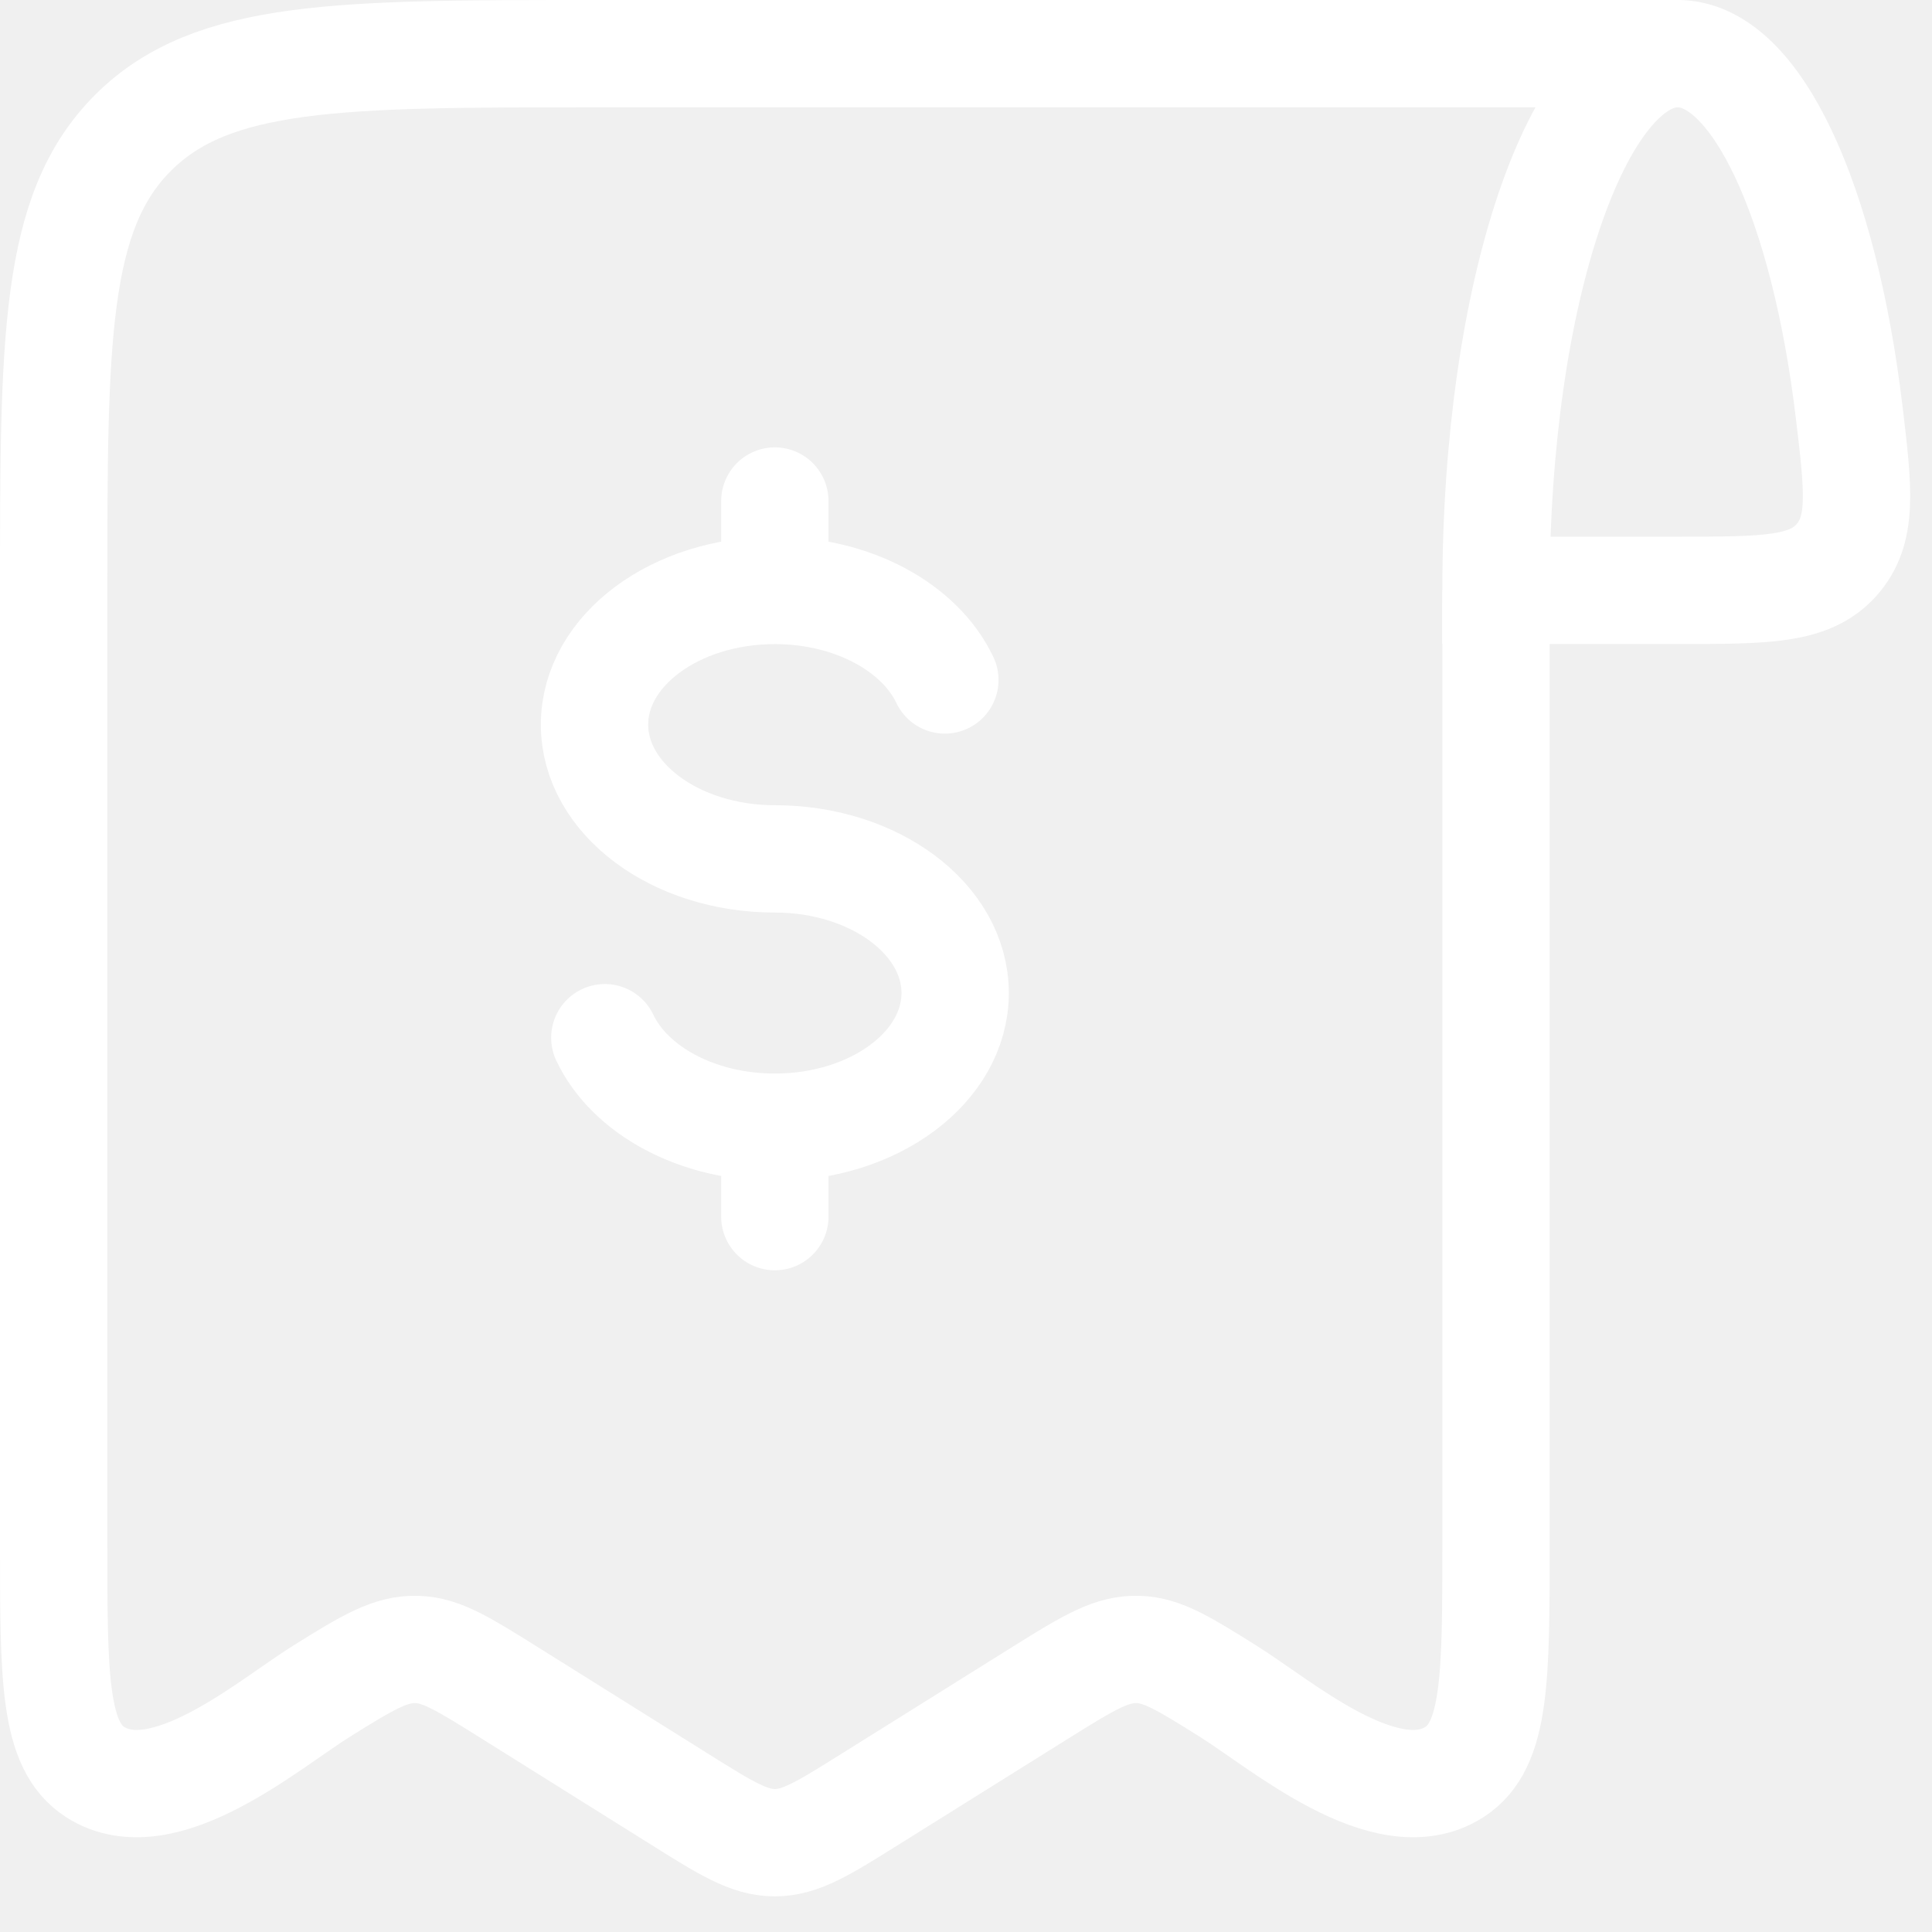
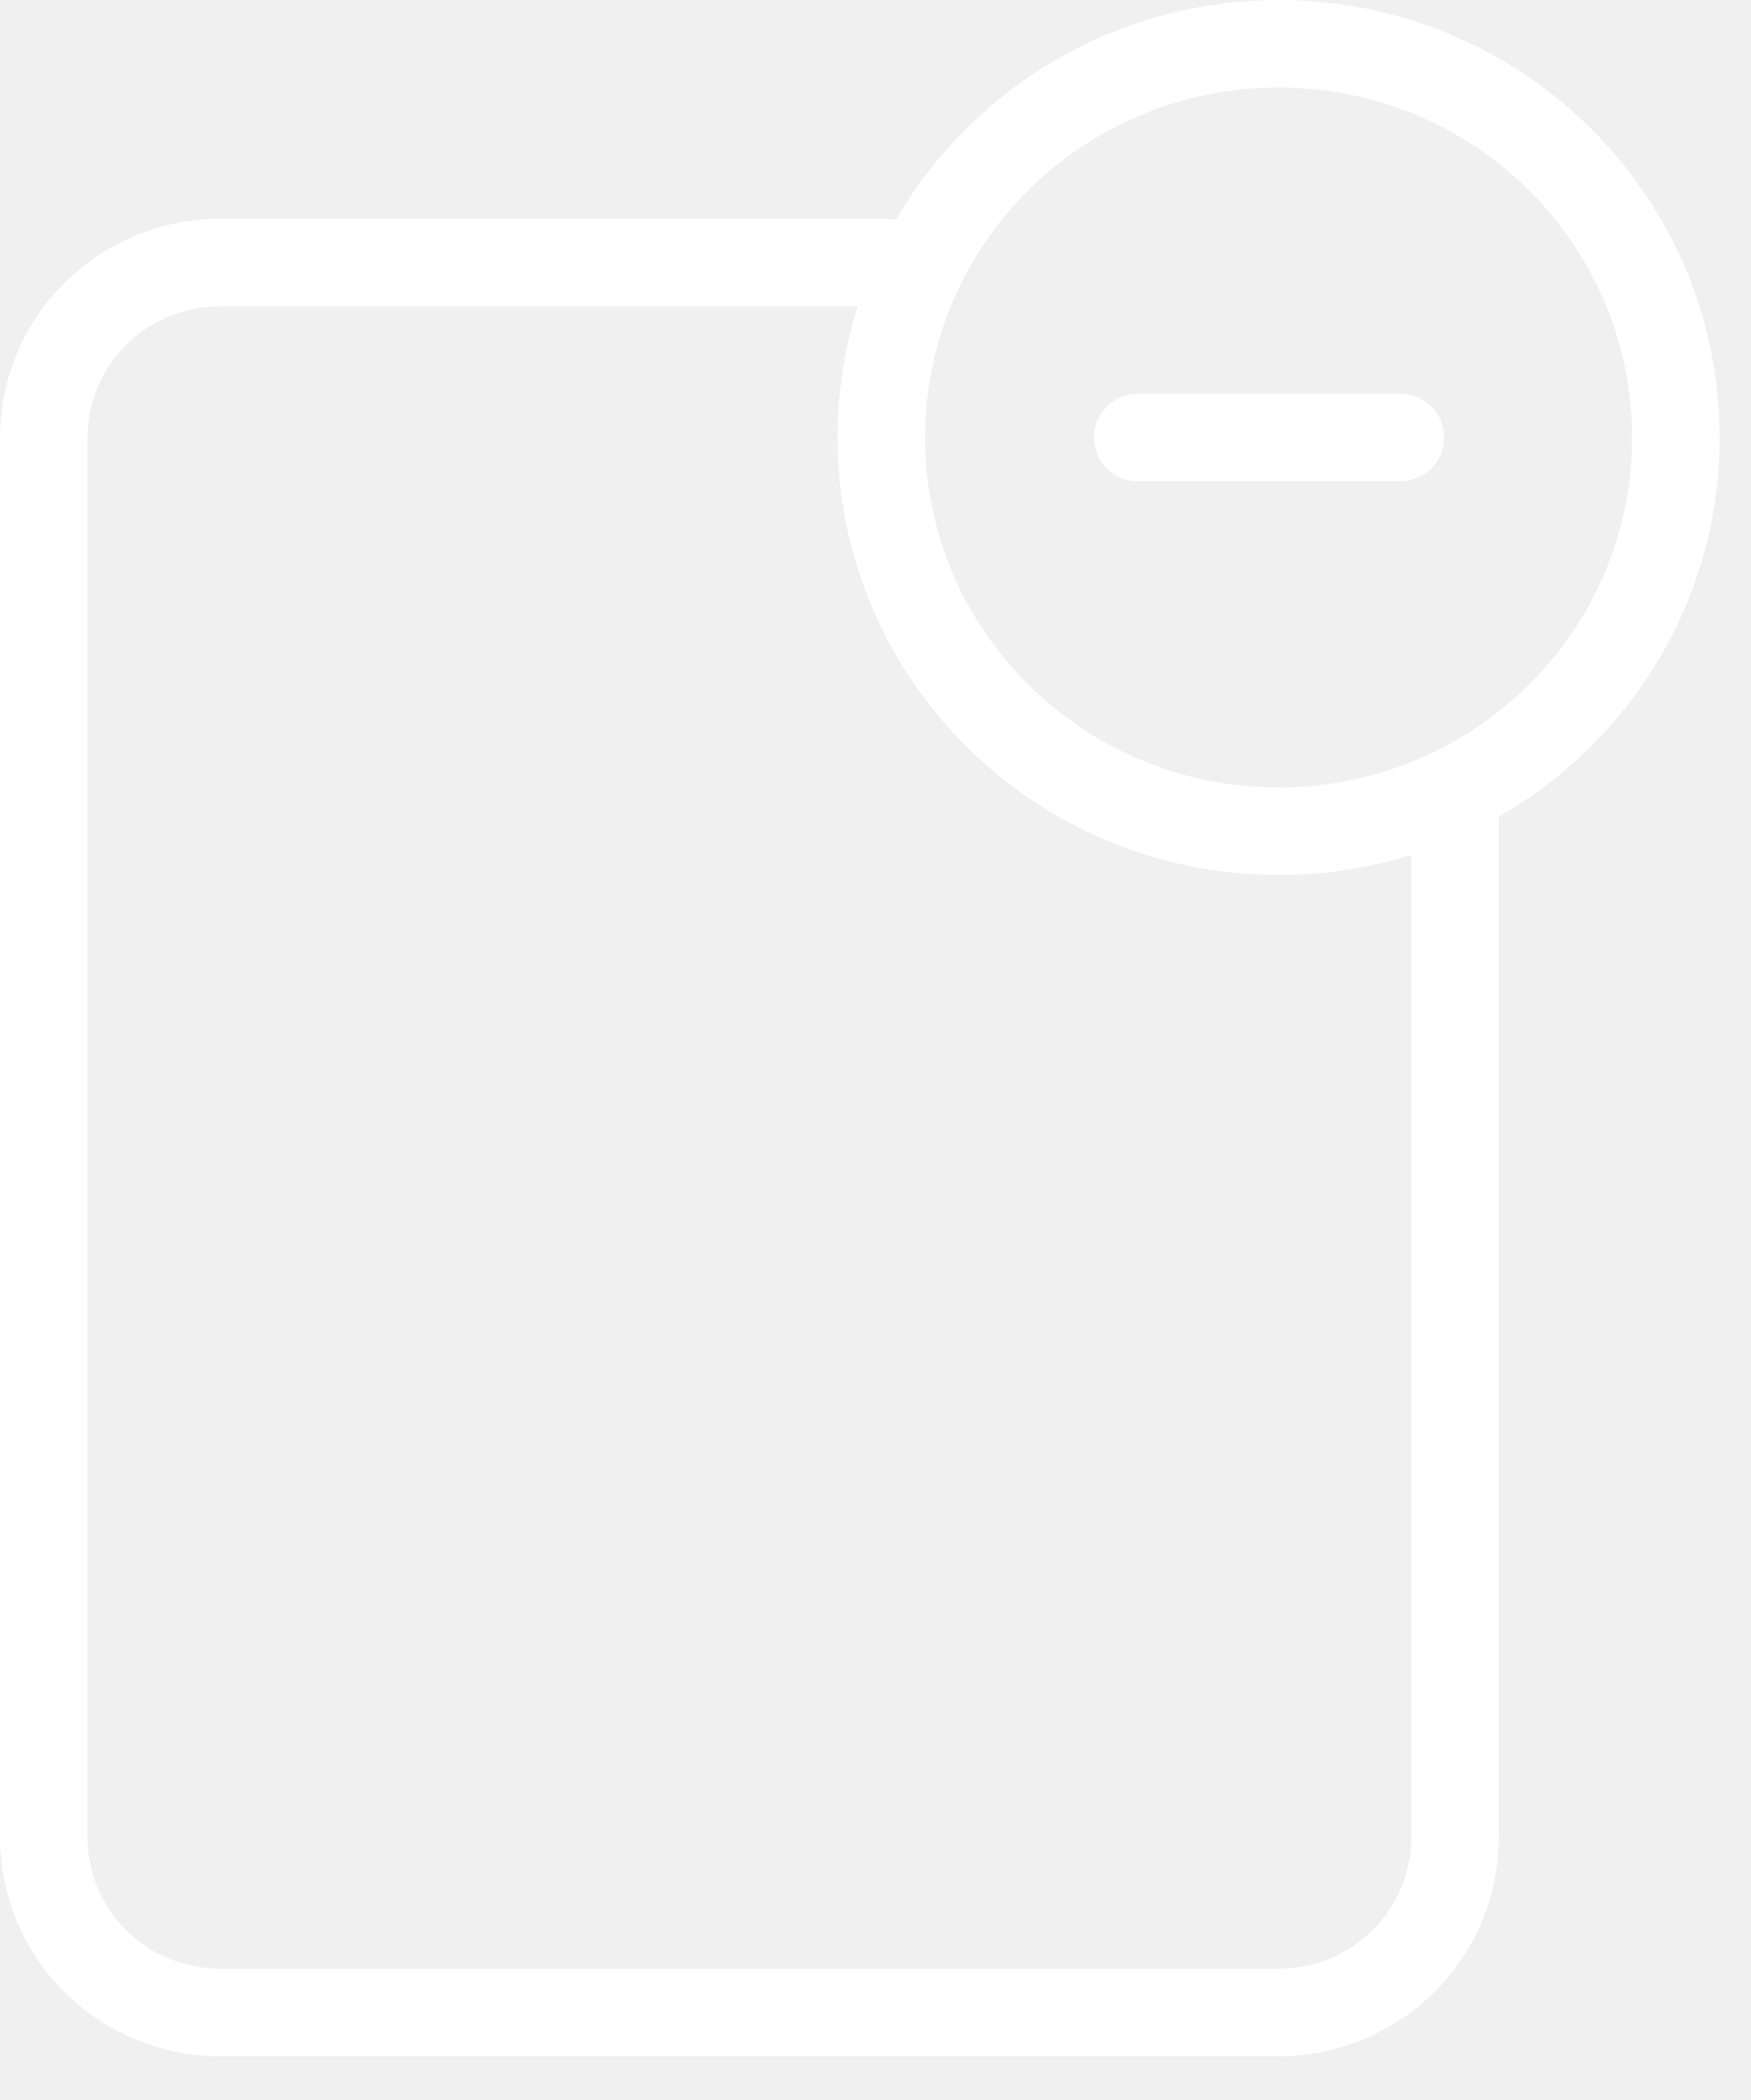
- <svg xmlns="http://www.w3.org/2000/svg" width="18" height="18" viewBox="0 0 18 18" fill="none">
-   <path d="M15.631 0.5C14.696 0.5 13.938 2.738 13.938 5.5H15.631C16.447 5.5 16.855 5.5 17.107 5.221C17.359 4.941 17.316 4.573 17.228 3.837C16.995 1.892 16.368 0.5 15.631 0.5Z" stroke="white" />
-   <path d="M13.938 5.545V14.373C13.938 15.632 13.938 16.262 13.55 16.51C12.916 16.915 11.936 16.065 11.443 15.757C11.036 15.502 10.832 15.375 10.607 15.368C10.362 15.359 10.155 15.482 9.715 15.757L8.109 16.761C7.676 17.032 7.46 17.168 7.219 17.168C6.978 17.168 6.761 17.032 6.329 16.761L4.725 15.757C4.316 15.502 4.113 15.375 3.887 15.368C3.643 15.359 3.435 15.482 2.995 15.757C2.502 16.065 1.522 16.915 0.887 16.51C0.5 16.262 0.5 15.633 0.5 14.373V5.545C0.5 3.167 0.5 1.978 1.238 1.239C1.976 0.5 3.164 0.5 5.539 0.5H15.618" stroke="white" stroke-linecap="round" stroke-linejoin="round" />
-   <path d="M7.219 5.501C6.291 5.501 5.539 6.061 5.539 6.751C5.539 7.441 6.291 8.002 7.219 8.002C8.147 8.002 8.899 8.562 8.899 9.252C8.899 9.942 8.147 10.502 7.219 10.502M7.219 5.501C7.95 5.501 8.573 5.849 8.803 6.335M7.219 5.501V4.668M7.219 10.502C6.488 10.502 5.865 10.154 5.635 9.668M7.219 10.502V11.335" stroke="white" stroke-linecap="round" />
+ <svg xmlns="http://www.w3.org/2000/svg" width="20" height="24" viewBox="0 0 20 24" fill="none">
+   <path d="M16.625 9.342V21C16.625 21.53 16.413 22.039 16.035 22.414C15.657 22.789 15.144 23 14.609 23H2.516C1.981 23 1.468 22.789 1.09 22.414C0.712 22.039 0.5 21.53 0.5 21V5C0.5 4.47 0.712 3.961 1.09 3.586C1.468 3.211 1.981 3 2.516 3H10.135" stroke="white" stroke-linecap="round" stroke-linejoin="round" />
+   <path d="M14.609 0.5C17.12 0.5 19.148 2.518 19.148 5C19.148 7.482 17.12 9.5 14.609 9.5C12.099 9.5 10.07 7.482 10.07 5C10.07 2.518 12.099 0.5 14.609 0.5Z" stroke="white" />
+   <path d="M13 5H16" stroke="white" stroke-linecap="round" />
</svg>
